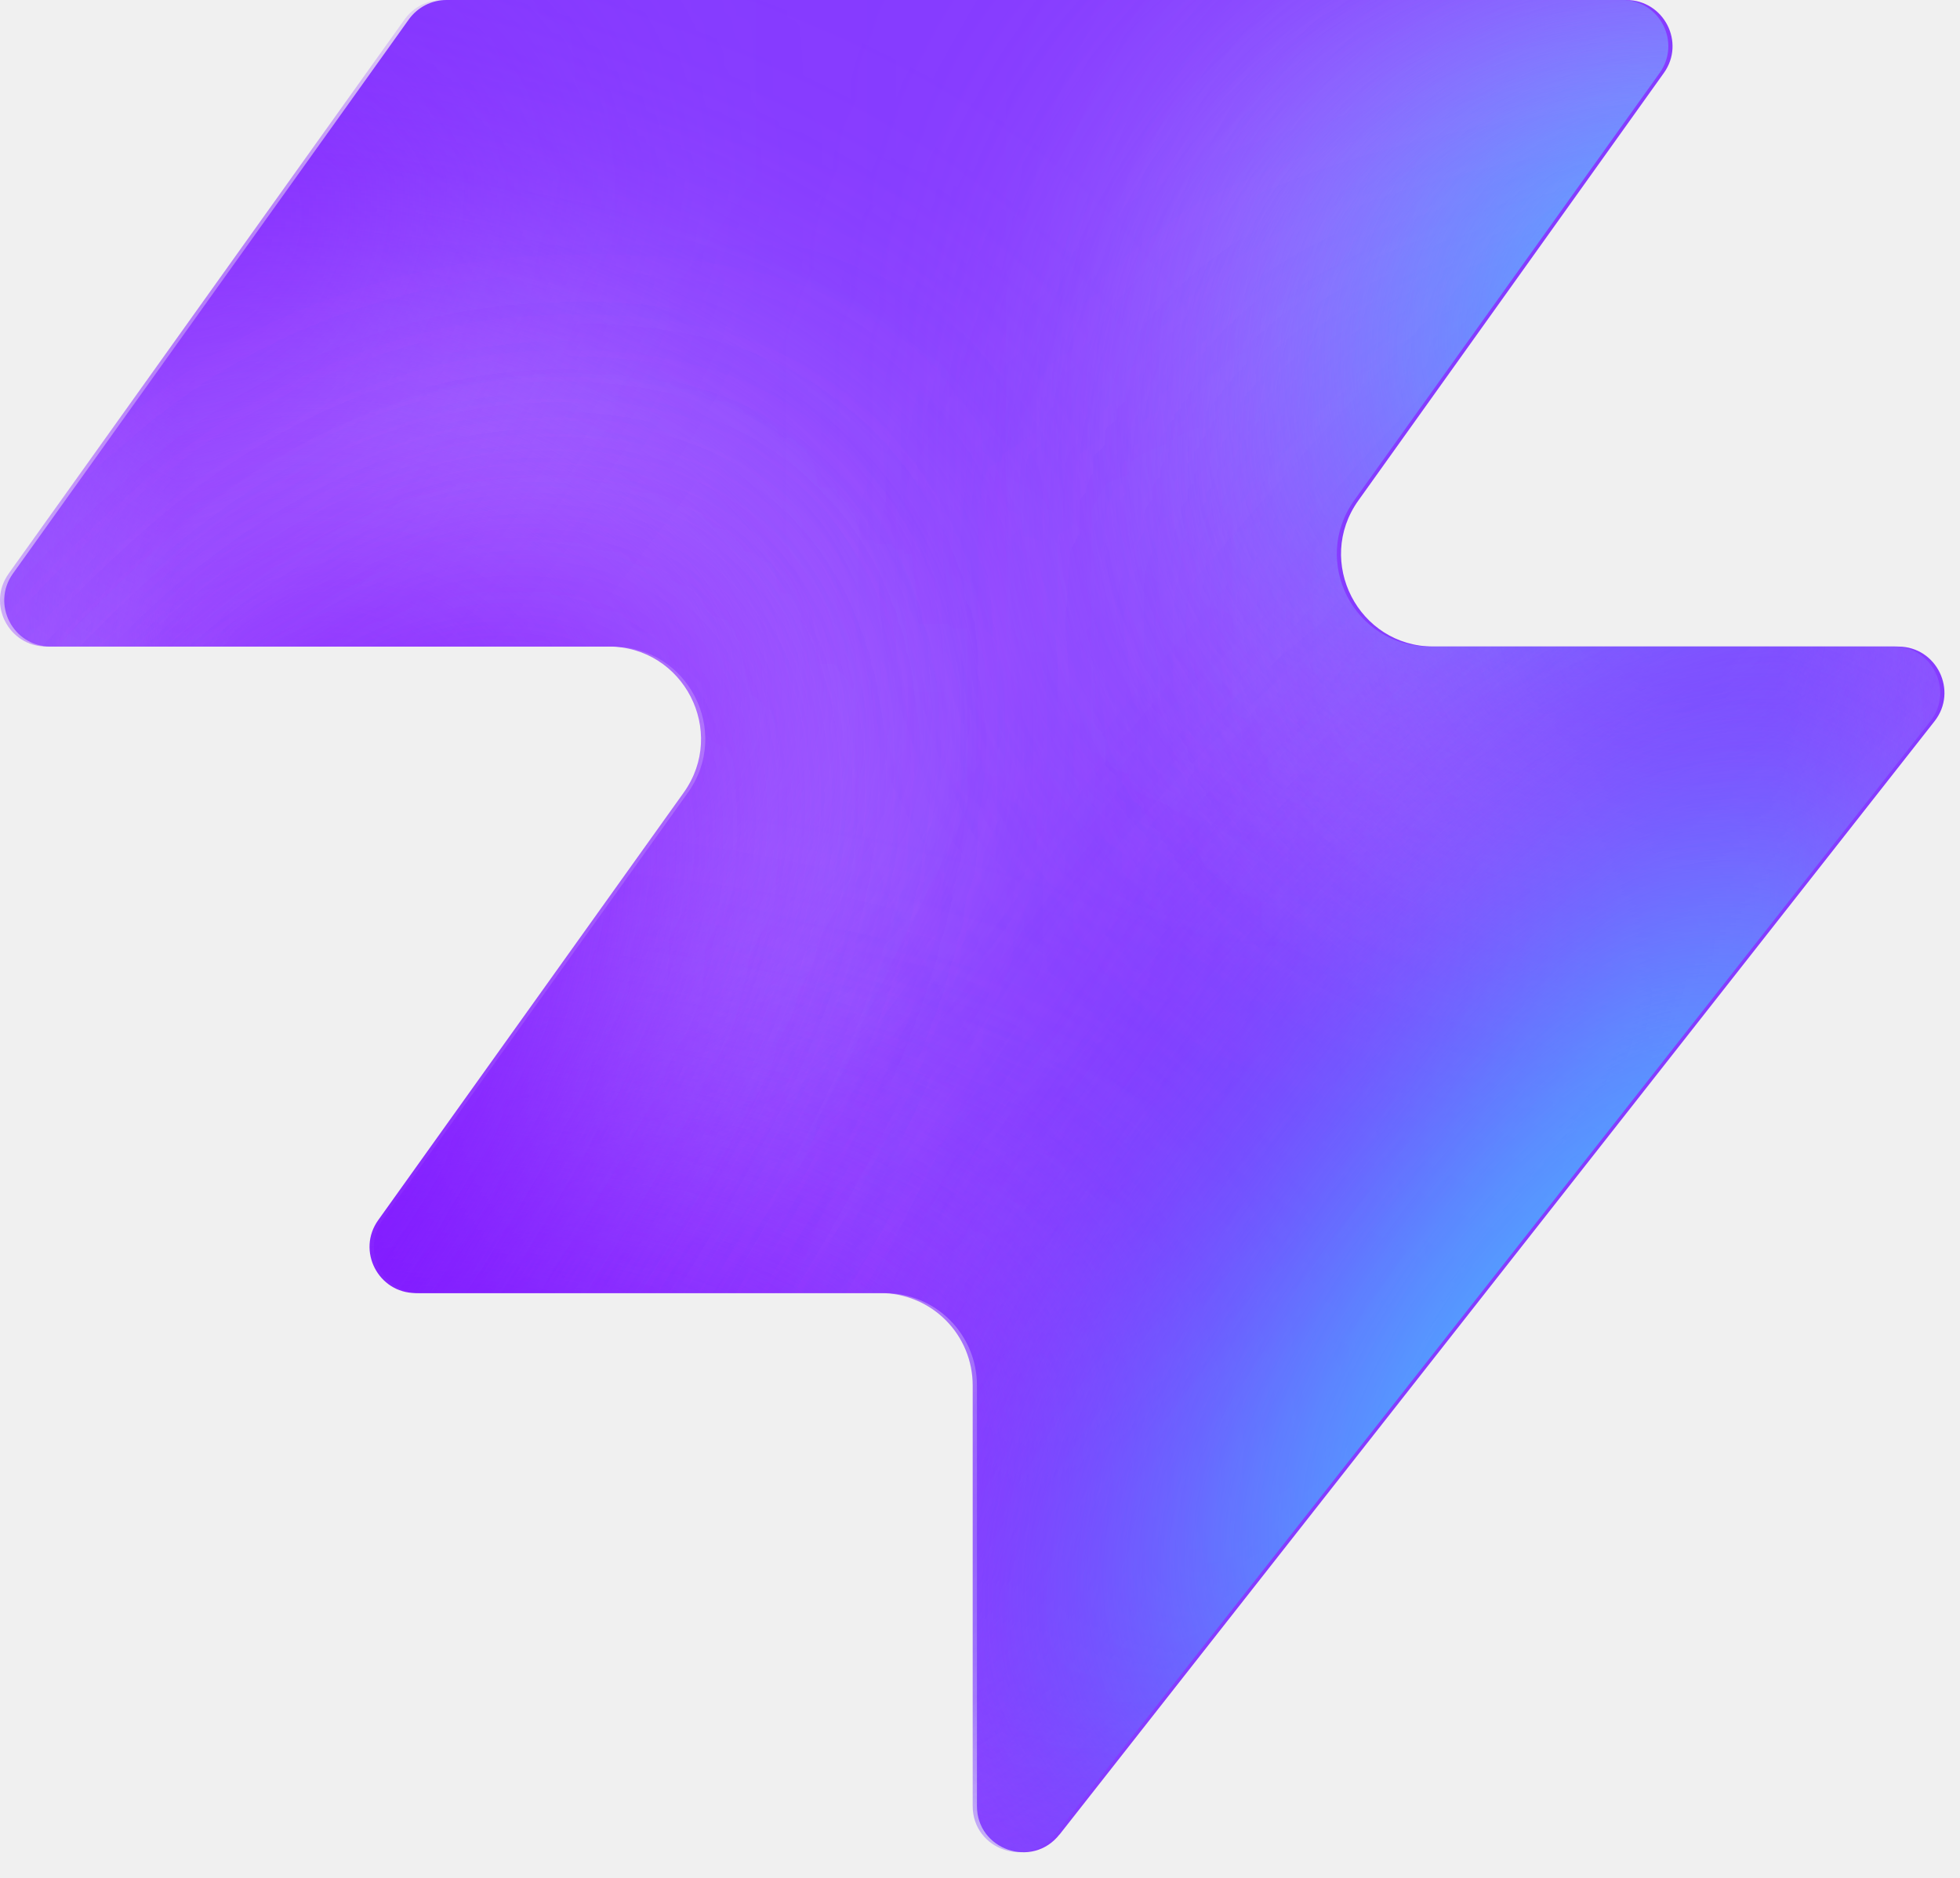
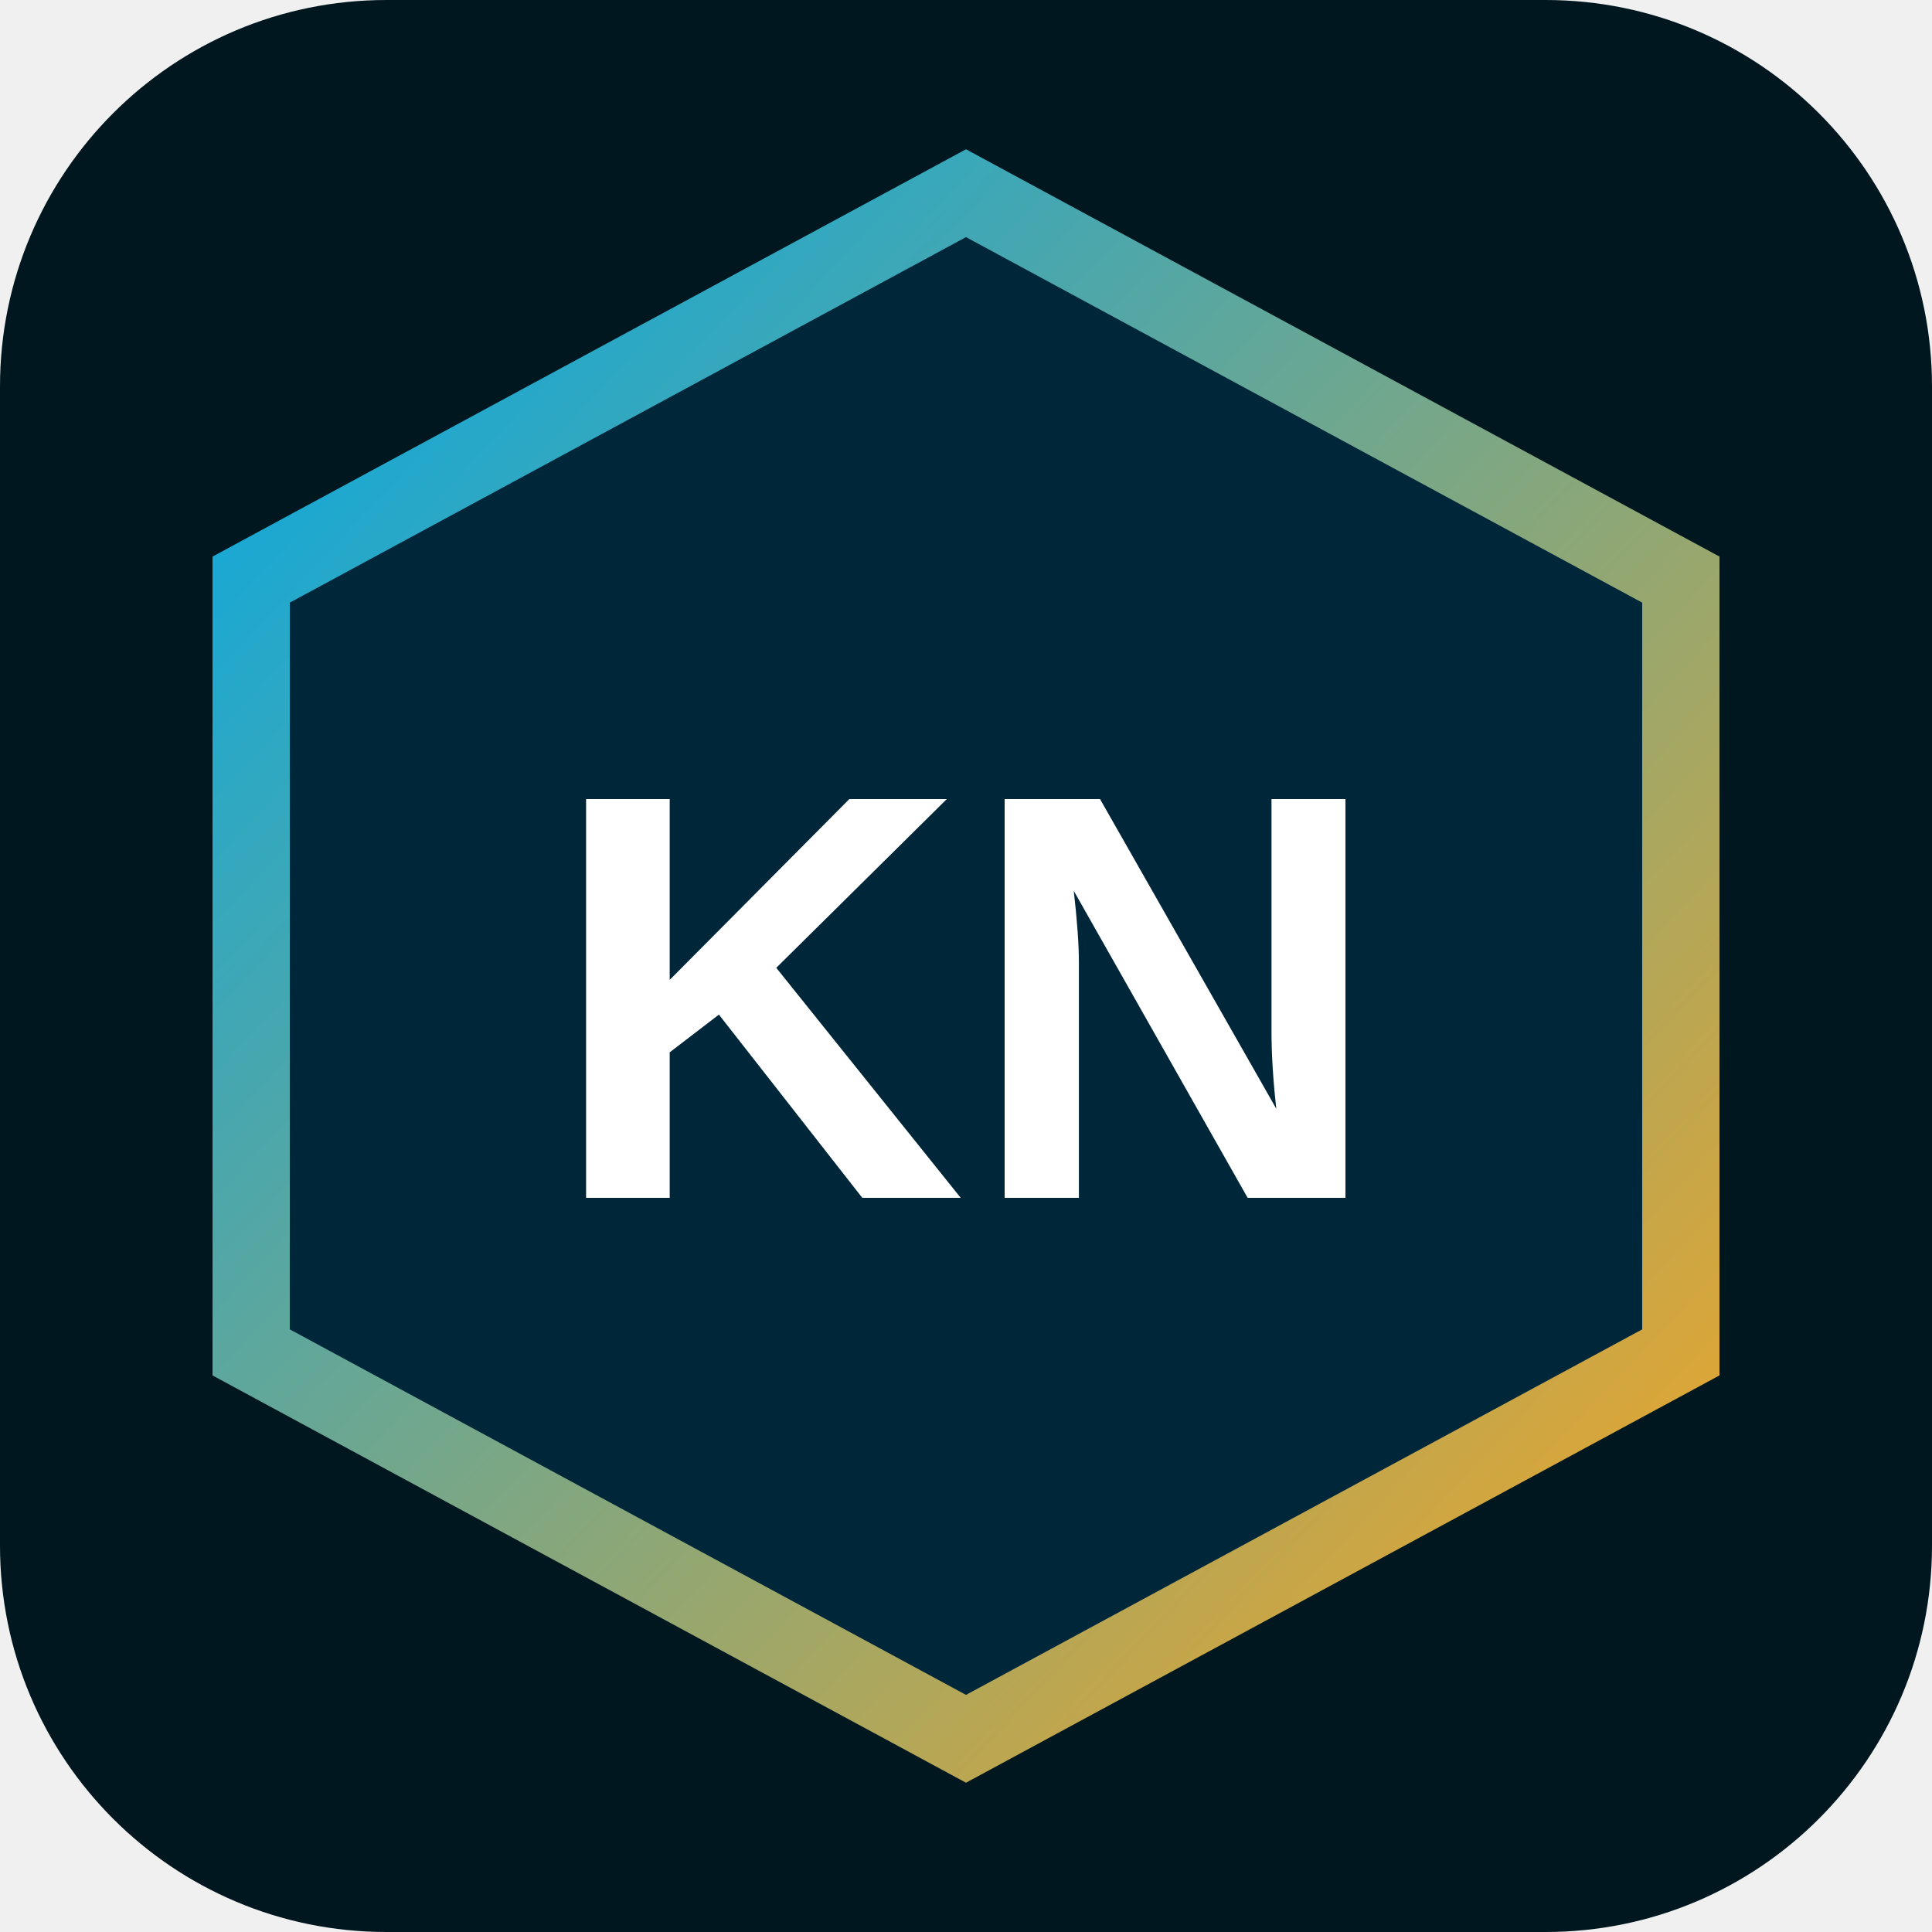
- <svg xmlns="http://www.w3.org/2000/svg" width="48" height="46" fill="none" viewBox="0 0 48 46">
-   <path fill="#863bff" d="M25.946 44.938c-.664.845-2.021.375-2.021-.698V33.937a2.26 2.26 0 0 0-2.262-2.262H10.287c-.92 0-1.456-1.04-.92-1.788l7.48-10.471c1.07-1.497 0-3.578-1.842-3.578H1.237c-.92 0-1.456-1.04-.92-1.788L10.013.474c.214-.297.556-.474.92-.474h28.894c.92 0 1.456 1.04.92 1.788l-7.48 10.471c-1.07 1.498 0 3.579 1.842 3.579h11.377c.943 0 1.473 1.088.89 1.83L25.947 44.94z" style="fill:#863bff;fill:color(display-p3 .525 .23 1);fill-opacity:1" />
-   <mask id="a" width="48" height="46" x="0" y="0" maskUnits="userSpaceOnUse" style="mask-type:alpha">
-     <path fill="#000" d="M25.842 44.938c-.664.844-2.021.375-2.021-.698V33.937a2.26 2.26 0 0 0-2.262-2.262H10.183c-.92 0-1.456-1.04-.92-1.788l7.48-10.471c1.07-1.498 0-3.579-1.842-3.579H1.133c-.92 0-1.456-1.04-.92-1.787L9.91.473c.214-.297.556-.474.92-.474h28.894c.92 0 1.456 1.04.92 1.788l-7.48 10.471c-1.07 1.498 0 3.578 1.842 3.578h11.377c.943 0 1.473 1.088.89 1.832L25.843 44.94z" style="fill:#000;fill-opacity:1" />
-   </mask>
-   <g mask="url(#a)">
-     <g filter="url(#b)">
-       <ellipse cx="5.508" cy="14.704" fill="#ede6ff" rx="5.508" ry="14.704" style="fill:#ede6ff;fill:color(display-p3 .927 .903 1);fill-opacity:1" transform="matrix(.00324 1 1 -.00324 -4.47 31.516)" />
-     </g>
-     <g filter="url(#c)">
-       <ellipse cx="10.399" cy="29.851" fill="#ede6ff" rx="10.399" ry="29.851" style="fill:#ede6ff;fill:color(display-p3 .927 .903 1);fill-opacity:1" transform="matrix(.00324 1 1 -.00324 -39.328 7.883)" />
-     </g>
-     <g filter="url(#d)">
-       <ellipse cx="5.508" cy="30.487" fill="#7e14ff" rx="5.508" ry="30.487" style="fill:#7e14ff;fill:color(display-p3 .492 .077 1);fill-opacity:1" transform="rotate(89.814 -25.913 -14.639)scale(1 -1)" />
-     </g>
-     <g filter="url(#e)">
-       <ellipse cx="5.508" cy="30.599" fill="#7e14ff" rx="5.508" ry="30.599" style="fill:#7e14ff;fill:color(display-p3 .492 .077 1);fill-opacity:1" transform="rotate(89.814 -32.644 -3.334)scale(1 -1)" />
-     </g>
-     <g filter="url(#f)">
-       <ellipse cx="5.508" cy="30.599" fill="#7e14ff" rx="5.508" ry="30.599" style="fill:#7e14ff;fill:color(display-p3 .492 .077 1);fill-opacity:1" transform="matrix(.00324 1 1 -.00324 -34.34 30.47)" />
-     </g>
-     <g filter="url(#g)">
-       <ellipse cx="14.072" cy="22.078" fill="#ede6ff" rx="14.072" ry="22.078" style="fill:#ede6ff;fill:color(display-p3 .927 .903 1);fill-opacity:1" transform="rotate(93.35 24.506 48.493)scale(-1 1)" />
-     </g>
-     <g filter="url(#h)">
-       <ellipse cx="3.47" cy="21.501" fill="#7e14ff" rx="3.47" ry="21.501" style="fill:#7e14ff;fill:color(display-p3 .492 .077 1);fill-opacity:1" transform="rotate(89.009 28.708 47.59)scale(-1 1)" />
-     </g>
-     <g filter="url(#i)">
-       <ellipse cx="3.47" cy="21.501" fill="#7e14ff" rx="3.47" ry="21.501" style="fill:#7e14ff;fill:color(display-p3 .492 .077 1);fill-opacity:1" transform="rotate(89.009 28.708 47.59)scale(-1 1)" />
-     </g>
-     <g filter="url(#j)">
-       <ellipse cx=".387" cy="8.972" fill="#7e14ff" rx="4.407" ry="29.108" style="fill:#7e14ff;fill:color(display-p3 .492 .077 1);fill-opacity:1" transform="rotate(39.51 .387 8.972)" />
-     </g>
-     <g filter="url(#k)">
-       <ellipse cx="47.523" cy="-6.092" fill="#7e14ff" rx="4.407" ry="29.108" style="fill:#7e14ff;fill:color(display-p3 .492 .077 1);fill-opacity:1" transform="rotate(37.892 47.523 -6.092)" />
-     </g>
-     <g filter="url(#l)">
-       <ellipse cx="41.412" cy="6.333" fill="#47bfff" rx="5.971" ry="9.665" style="fill:#47bfff;fill:color(display-p3 .28 .748 1);fill-opacity:1" transform="rotate(37.892 41.412 6.333)" />
-     </g>
-     <g filter="url(#m)">
-       <ellipse cx="-1.879" cy="38.332" fill="#7e14ff" rx="4.407" ry="29.108" style="fill:#7e14ff;fill:color(display-p3 .492 .077 1);fill-opacity:1" transform="rotate(37.892 -1.88 38.332)" />
-     </g>
-     <g filter="url(#n)">
-       <ellipse cx="-1.879" cy="38.332" fill="#7e14ff" rx="4.407" ry="29.108" style="fill:#7e14ff;fill:color(display-p3 .492 .077 1);fill-opacity:1" transform="rotate(37.892 -1.88 38.332)" />
-     </g>
-     <g filter="url(#o)">
-       <ellipse cx="35.651" cy="29.907" fill="#7e14ff" rx="4.407" ry="29.108" style="fill:#7e14ff;fill:color(display-p3 .492 .077 1);fill-opacity:1" transform="rotate(37.892 35.651 29.907)" />
-     </g>
-     <g filter="url(#p)">
-       <ellipse cx="38.418" cy="32.4" fill="#47bfff" rx="5.971" ry="15.297" style="fill:#47bfff;fill:color(display-p3 .28 .748 1);fill-opacity:1" transform="rotate(37.892 38.418 32.4)" />
-     </g>
-   </g>
+ <svg xmlns="http://www.w3.org/2000/svg" width="64" height="64" viewBox="0 0 100 100">
  <defs>
-     <filter id="b" width="60.045" height="41.654" x="-19.77" y="16.149" color-interpolation-filters="sRGB" filterUnits="userSpaceOnUse">
-       <feFlood flood-opacity="0" result="BackgroundImageFix" />
-       <feBlend in="SourceGraphic" in2="BackgroundImageFix" result="shape" />
-       <feGaussianBlur result="effect1_foregroundBlur_2002_17158" stdDeviation="7.659" />
-     </filter>
-     <filter id="c" width="90.34" height="51.437" x="-54.613" y="-7.533" color-interpolation-filters="sRGB" filterUnits="userSpaceOnUse">
-       <feFlood flood-opacity="0" result="BackgroundImageFix" />
-       <feBlend in="SourceGraphic" in2="BackgroundImageFix" result="shape" />
-       <feGaussianBlur result="effect1_foregroundBlur_2002_17158" stdDeviation="7.659" />
-     </filter>
-     <filter id="d" width="79.355" height="29.4" x="-49.64" y="2.03" color-interpolation-filters="sRGB" filterUnits="userSpaceOnUse">
-       <feFlood flood-opacity="0" result="BackgroundImageFix" />
-       <feBlend in="SourceGraphic" in2="BackgroundImageFix" result="shape" />
-       <feGaussianBlur result="effect1_foregroundBlur_2002_17158" stdDeviation="4.596" />
-     </filter>
-     <filter id="e" width="79.579" height="29.4" x="-45.045" y="20.029" color-interpolation-filters="sRGB" filterUnits="userSpaceOnUse">
-       <feFlood flood-opacity="0" result="BackgroundImageFix" />
-       <feBlend in="SourceGraphic" in2="BackgroundImageFix" result="shape" />
-       <feGaussianBlur result="effect1_foregroundBlur_2002_17158" stdDeviation="4.596" />
-     </filter>
-     <filter id="f" width="79.579" height="29.4" x="-43.513" y="21.178" color-interpolation-filters="sRGB" filterUnits="userSpaceOnUse">
-       <feFlood flood-opacity="0" result="BackgroundImageFix" />
-       <feBlend in="SourceGraphic" in2="BackgroundImageFix" result="shape" />
-       <feGaussianBlur result="effect1_foregroundBlur_2002_17158" stdDeviation="4.596" />
-     </filter>
-     <filter id="g" width="74.749" height="58.852" x="15.756" y="-17.901" color-interpolation-filters="sRGB" filterUnits="userSpaceOnUse">
-       <feFlood flood-opacity="0" result="BackgroundImageFix" />
-       <feBlend in="SourceGraphic" in2="BackgroundImageFix" result="shape" />
-       <feGaussianBlur result="effect1_foregroundBlur_2002_17158" stdDeviation="7.659" />
-     </filter>
-     <filter id="h" width="61.377" height="25.362" x="23.548" y="2.284" color-interpolation-filters="sRGB" filterUnits="userSpaceOnUse">
-       <feFlood flood-opacity="0" result="BackgroundImageFix" />
-       <feBlend in="SourceGraphic" in2="BackgroundImageFix" result="shape" />
-       <feGaussianBlur result="effect1_foregroundBlur_2002_17158" stdDeviation="4.596" />
-     </filter>
-     <filter id="i" width="61.377" height="25.362" x="23.548" y="2.284" color-interpolation-filters="sRGB" filterUnits="userSpaceOnUse">
-       <feFlood flood-opacity="0" result="BackgroundImageFix" />
-       <feBlend in="SourceGraphic" in2="BackgroundImageFix" result="shape" />
-       <feGaussianBlur result="effect1_foregroundBlur_2002_17158" stdDeviation="4.596" />
-     </filter>
-     <filter id="j" width="56.045" height="63.649" x="-27.636" y="-22.853" color-interpolation-filters="sRGB" filterUnits="userSpaceOnUse">
-       <feFlood flood-opacity="0" result="BackgroundImageFix" />
-       <feBlend in="SourceGraphic" in2="BackgroundImageFix" result="shape" />
-       <feGaussianBlur result="effect1_foregroundBlur_2002_17158" stdDeviation="4.596" />
-     </filter>
-     <filter id="k" width="54.814" height="64.646" x="20.116" y="-38.415" color-interpolation-filters="sRGB" filterUnits="userSpaceOnUse">
-       <feFlood flood-opacity="0" result="BackgroundImageFix" />
-       <feBlend in="SourceGraphic" in2="BackgroundImageFix" result="shape" />
-       <feGaussianBlur result="effect1_foregroundBlur_2002_17158" stdDeviation="4.596" />
-     </filter>
-     <filter id="l" width="33.541" height="35.313" x="24.641" y="-11.323" color-interpolation-filters="sRGB" filterUnits="userSpaceOnUse">
-       <feFlood flood-opacity="0" result="BackgroundImageFix" />
-       <feBlend in="SourceGraphic" in2="BackgroundImageFix" result="shape" />
-       <feGaussianBlur result="effect1_foregroundBlur_2002_17158" stdDeviation="4.596" />
-     </filter>
-     <filter id="m" width="54.814" height="64.646" x="-29.286" y="6.009" color-interpolation-filters="sRGB" filterUnits="userSpaceOnUse">
-       <feFlood flood-opacity="0" result="BackgroundImageFix" />
-       <feBlend in="SourceGraphic" in2="BackgroundImageFix" result="shape" />
-       <feGaussianBlur result="effect1_foregroundBlur_2002_17158" stdDeviation="4.596" />
-     </filter>
-     <filter id="n" width="54.814" height="64.646" x="-29.286" y="6.009" color-interpolation-filters="sRGB" filterUnits="userSpaceOnUse">
-       <feFlood flood-opacity="0" result="BackgroundImageFix" />
-       <feBlend in="SourceGraphic" in2="BackgroundImageFix" result="shape" />
-       <feGaussianBlur result="effect1_foregroundBlur_2002_17158" stdDeviation="4.596" />
-     </filter>
-     <filter id="o" width="54.814" height="64.646" x="8.244" y="-2.416" color-interpolation-filters="sRGB" filterUnits="userSpaceOnUse">
-       <feFlood flood-opacity="0" result="BackgroundImageFix" />
-       <feBlend in="SourceGraphic" in2="BackgroundImageFix" result="shape" />
-       <feGaussianBlur result="effect1_foregroundBlur_2002_17158" stdDeviation="4.596" />
-     </filter>
-     <filter id="p" width="39.409" height="43.623" x="18.713" y="10.588" color-interpolation-filters="sRGB" filterUnits="userSpaceOnUse">
-       <feFlood flood-opacity="0" result="BackgroundImageFix" />
-       <feBlend in="SourceGraphic" in2="BackgroundImageFix" result="shape" />
-       <feGaussianBlur result="effect1_foregroundBlur_2002_17158" stdDeviation="4.596" />
-     </filter>
+     <linearGradient id="hexStroke" x1="0%" y1="0%" x2="100%" y2="100%">
+       <stop offset="0%" stop-color="#00a8e8" />
+       <stop offset="100%" stop-color="#f5a623" />
+     </linearGradient>
  </defs>
+   <rect width="100" height="100" rx="20" fill="#00171f" />
+   <polygon points="50,10 87,30 87,70 50,90 13,70 13,30" fill="#00263a" stroke="url(#hexStroke)" stroke-width="4" />
+   <text x="50" y="62" text-anchor="middle" font-size="30" font-weight="700" font-family="Arial, sans-serif" fill="#ffffff">KN</text>
</svg>
